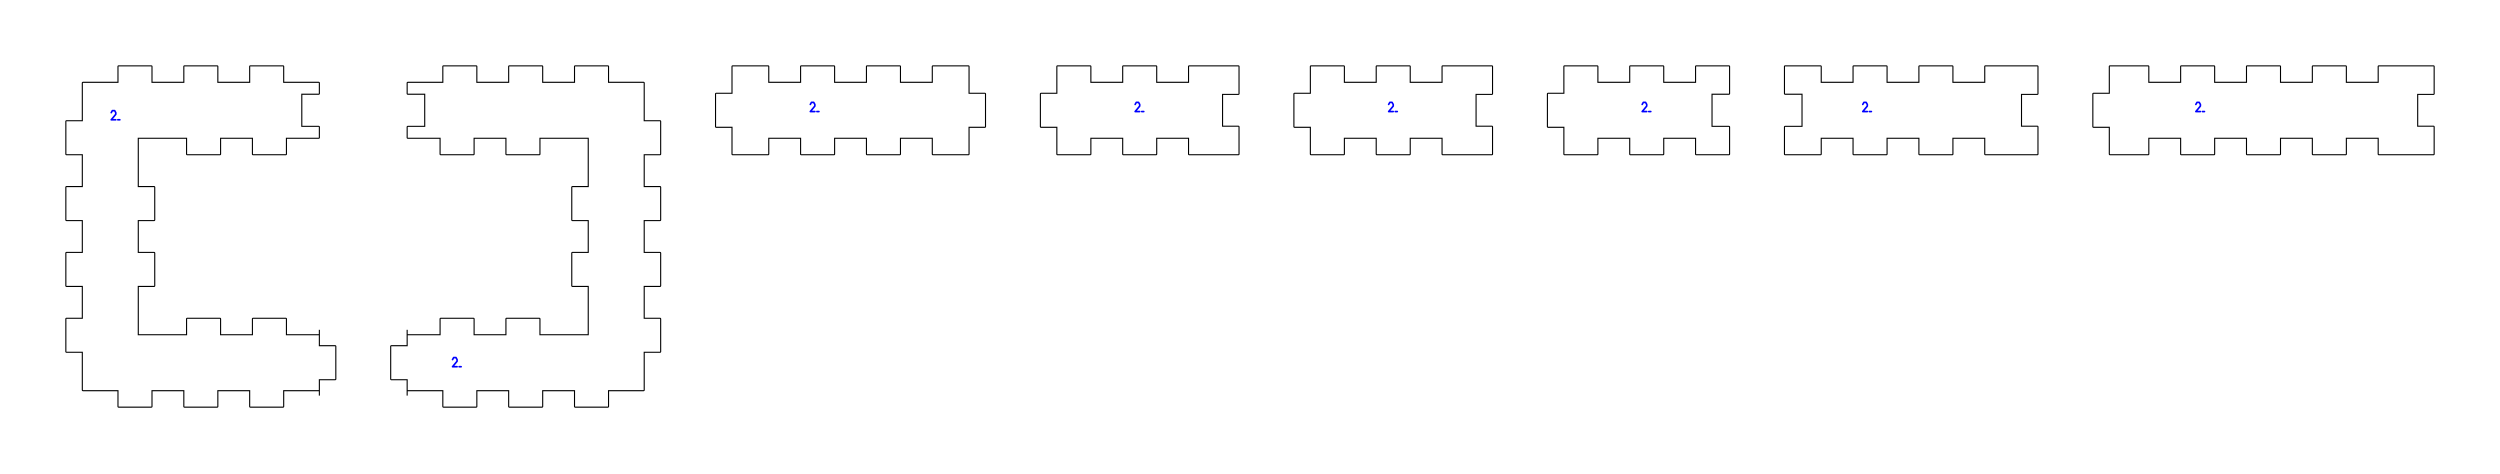
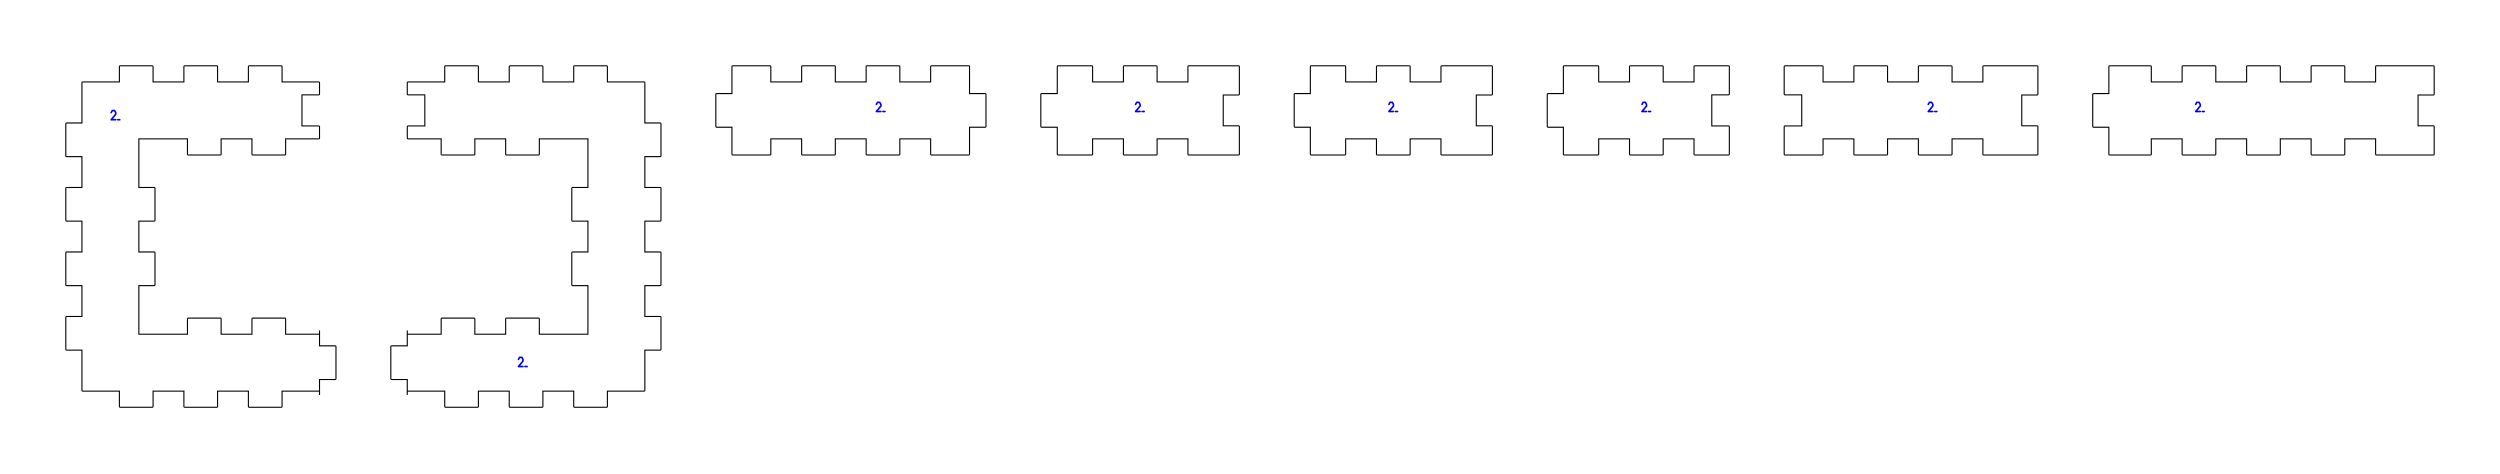
- <svg xmlns="http://www.w3.org/2000/svg" width="455.60mm" height="86.20mm" viewBox="0 0 455.60 86.20">
+ <svg xmlns="http://www.w3.org/2000/svg" width="455.84mm" height="86.26mm" viewBox="0 0 455.84 86.26">
  <g transform="translate(12.000,12.000)">
    <g transform="translate(-10.000,-10.000)">
-       <path d="M 13.100 69.200 H 19.500 V 72.100 C 19.500 72.155 19.545 72.200 19.600 72.200 H 25.600 C 25.655 72.200 25.700 72.155 25.700 72.100 V 69.200 H 31.500 V 72.100 C 31.500 72.155 31.545 72.200 31.600 72.200 H 37.600 C 37.655 72.200 37.700 72.155 37.700 72.100 V 69.200 H 43.500 V 72.100 C 43.500 72.155 43.545 72.200 43.600 72.200 H 49.600 C 49.655 72.200 49.700 72.155 49.700 72.100 V 69.200 H 56.100 C 56.155 69.200 56.200 69.155 56.200 69.100 V 70.100 V 67.200 H 59.100 C 59.155 67.200 59.200 67.155 59.200 67.100 V 61.100 C 59.200 61.045 59.155 61.000 59.100 61.000 H 56.200 V 58.100 V 59.100 C 56.200 59.045 56.155 59.000 56.100 59.000 H 50.200 V 56.100 C 50.200 56.045 50.155 56.000 50.100 56.000 H 44.100 C 44.045 56.000 44.000 56.045 44.000 56.100 V 59.000 H 38.200 V 56.100 C 38.200 56.045 38.155 56.000 38.100 56.000 H 32.100 C 32.045 56.000 32.000 56.045 32.000 56.100 V 59.000 H 26.100 H 23.200 V 56.100 V 50.200 H 26.100 C 26.155 50.200 26.200 50.155 26.200 50.100 V 44.100 C 26.200 44.045 26.155 44.000 26.100 44.000 H 23.200 V 38.200 H 26.100 C 26.155 38.200 26.200 38.155 26.200 38.100 V 32.100 C 26.200 32.045 26.155 32.000 26.100 32.000 H 23.200 V 26.100 V 23.200 H 26.100 H 32.000 V 26.100 C 32.000 26.155 32.045 26.200 32.100 26.200 H 38.100 C 38.155 26.200 38.200 26.155 38.200 26.100 V 23.200 H 44.000 V 26.100 C 44.000 26.155 44.045 26.200 44.100 26.200 H 50.100 C 50.155 26.200 50.200 26.155 50.200 26.100 V 23.200 H 56.100 C 56.155 23.200 56.200 23.155 56.200 23.100 V 21.125 C 56.200 21.070 56.155 21.025 56.100 21.025 H 55.900 H 53.000 V 18.125 V 18.075 V 15.175 H 55.900 H 56.100 C 56.155 15.175 56.200 15.130 56.200 15.075 V 13.100 C 56.200 13.045 56.155 13.000 56.100 13.000 H 49.700 V 10.100 C 49.700 10.045 49.655 10.000 49.600 10.000 H 43.600 C 43.545 10.000 43.500 10.045 43.500 10.100 V 13.000 H 37.700 V 10.100 C 37.700 10.045 37.655 10.000 37.600 10.000 H 31.600 C 31.545 10.000 31.500 10.045 31.500 10.100 V 13.000 H 25.700 V 10.100 C 25.700 10.045 25.655 10.000 25.600 10.000 H 19.600 C 19.545 10.000 19.500 10.045 19.500 10.100 V 13.000 H 13.100 C 13.045 13.000 13.000 13.045 13.000 13.100 V 20.000 H 10.100 C 10.045 20.000 10.000 20.045 10.000 20.100 V 26.100 C 10.000 26.155 10.045 26.200 10.100 26.200 H 13.000 V 32.000 H 10.100 C 10.045 32.000 10.000 32.045 10.000 32.100 V 38.100 C 10.000 38.155 10.045 38.200 10.100 38.200 H 13.000 V 44.000 H 10.100 C 10.045 44.000 10.000 44.045 10.000 44.100 V 50.100 C 10.000 50.155 10.045 50.200 10.100 50.200 H 13.000 V 56.000 H 10.100 C 10.045 56.000 10.000 56.045 10.000 56.100 V 62.100 C 10.000 62.155 10.045 62.200 10.100 62.200 H 13.000 V 69.100 C 13.000 69.155 13.045 69.200 13.100 69.200 Z" fill="none" stroke="#000000" stroke-width="0.2" />
+       <path d="M 13.070 69.320 H 19.770 V 72.130 C 19.770 72.202 19.828 72.260 19.900 72.260 H 25.780 C 25.852 72.260 25.910 72.202 25.910 72.130 V 69.320 H 31.530 V 72.130 C 31.530 72.202 31.588 72.260 31.660 72.260 H 37.540 C 37.612 72.260 37.670 72.202 37.670 72.130 V 69.320 H 43.290 V 72.130 C 43.290 72.202 43.348 72.260 43.420 72.260 H 49.300 C 49.372 72.260 49.430 72.202 49.430 72.130 V 69.320 H 56.130 C 56.202 69.320 56.260 69.262 56.260 69.190 V 70.010 V 67.200 H 59.070 H 59.130 C 59.202 67.200 59.260 67.142 59.260 67.070 V 61.190 C 59.260 61.118 59.202 61.060 59.130 61.060 H 59.070 H 56.260 V 58.250 V 59.070 C 56.260 58.998 56.202 58.940 56.130 58.940 H 50.080 V 56.130 C 50.080 56.058 50.022 56.000 49.950 56.000 H 44.070 C 43.998 56.000 43.940 56.058 43.940 56.130 V 58.940 H 38.320 V 56.130 C 38.320 56.058 38.262 56.000 38.190 56.000 H 32.310 C 32.238 56.000 32.180 56.058 32.180 56.130 V 58.940 H 26.130 H 23.320 V 56.130 V 50.080 H 26.130 C 26.202 50.080 26.260 50.022 26.260 49.950 V 44.070 C 26.260 43.998 26.202 43.940 26.130 43.940 H 23.320 V 38.320 H 26.130 C 26.202 38.320 26.260 38.262 26.260 38.190 V 32.310 C 26.260 32.238 26.202 32.180 26.130 32.180 H 23.320 V 26.130 V 23.320 H 26.130 H 32.180 V 26.130 C 32.180 26.202 32.238 26.260 32.310 26.260 H 38.190 C 38.262 26.260 38.320 26.202 38.320 26.130 V 23.320 H 43.940 V 26.130 C 43.940 26.202 43.998 26.260 44.070 26.260 H 49.950 C 50.022 26.260 50.080 26.202 50.080 26.130 V 23.320 H 56.130 C 56.202 23.320 56.260 23.262 56.260 23.190 V 21.095 C 56.260 21.023 56.202 20.965 56.130 20.965 H 55.870 H 53.060 V 18.155 V 18.105 V 15.295 H 55.870 H 56.130 C 56.202 15.295 56.260 15.237 56.260 15.165 V 13.070 C 56.260 12.998 56.202 12.940 56.130 12.940 H 49.430 V 10.130 C 49.430 10.058 49.372 10.000 49.300 10.000 H 43.420 C 43.348 10.000 43.290 10.058 43.290 10.130 V 12.940 H 37.670 V 10.130 C 37.670 10.058 37.612 10.000 37.540 10.000 H 31.660 C 31.588 10.000 31.530 10.058 31.530 10.130 V 12.940 H 25.910 V 10.130 C 25.910 10.058 25.852 10.000 25.780 10.000 H 19.900 C 19.828 10.000 19.770 10.058 19.770 10.130 V 12.940 H 13.070 C 12.998 12.940 12.940 12.998 12.940 13.070 V 20.420 H 10.130 C 10.058 20.420 10.000 20.478 10.000 20.550 V 26.430 C 10.000 26.502 10.058 26.560 10.130 26.560 H 12.940 V 32.180 H 10.130 C 10.058 32.180 10.000 32.238 10.000 32.310 V 38.190 C 10.000 38.262 10.058 38.320 10.130 38.320 H 12.940 V 43.940 H 10.130 C 10.058 43.940 10.000 43.998 10.000 44.070 V 49.950 C 10.000 50.022 10.058 50.080 10.130 50.080 H 12.940 V 55.700 H 10.130 C 10.058 55.700 10.000 55.758 10.000 55.830 V 61.710 C 10.000 61.782 10.058 61.840 10.130 61.840 H 12.940 V 69.190 C 12.940 69.262 12.998 69.320 13.070 69.320 Z" fill="none" stroke="#000000" stroke-width="0.2" />
    </g>
    <g transform="translate(8.17,9.83)">
      <polyline points="0.10,-1.30 0.31,-1.67 0.72,-1.67 0.93,-1.30 0.93,-1.00 0.10,0.00 0.93,0.00" fill="none" stroke="#0000ff" stroke-width="0.3" stroke-linecap="round" stroke-linejoin="round" />
      <polyline points="1.30,0.00 1.67,0.00" fill="none" stroke="#0000ff" stroke-width="0.3" stroke-linecap="round" stroke-linejoin="round" />
    </g>
  </g>
-   <g transform="translate(71.200,12.000)">
-     <g transform="translate(-60.700,-10.000)">
-       <path d="M 106.800 69.200 H 100.400 V 72.100 C 100.400 72.155 100.355 72.200 100.300 72.200 H 94.300 C 94.245 72.200 94.200 72.155 94.200 72.100 V 69.200 H 88.400 V 72.100 C 88.400 72.155 88.355 72.200 88.300 72.200 H 82.300 C 82.245 72.200 82.200 72.155 82.200 72.100 V 69.200 H 76.400 V 72.100 C 76.400 72.155 76.355 72.200 76.300 72.200 H 70.300 C 70.245 72.200 70.200 72.155 70.200 72.100 V 69.200 H 63.800 C 63.745 69.200 63.700 69.155 63.700 69.100 V 70.100 V 67.200 H 60.800 C 60.745 67.200 60.700 67.155 60.700 67.100 V 61.100 C 60.700 61.045 60.745 61.000 60.800 61.000 H 63.700 V 58.100 V 59.100 C 63.700 59.045 63.745 59.000 63.800 59.000 H 69.700 V 56.100 C 69.700 56.045 69.745 56.000 69.800 56.000 H 75.800 C 75.855 56.000 75.900 56.045 75.900 56.100 V 59.000 H 81.700 V 56.100 C 81.700 56.045 81.745 56.000 81.800 56.000 H 87.800 C 87.855 56.000 87.900 56.045 87.900 56.100 V 59.000 H 93.800 H 96.700 V 56.100 V 50.200 H 93.800 C 93.745 50.200 93.700 50.155 93.700 50.100 V 44.100 C 93.700 44.045 93.745 44.000 93.800 44.000 H 96.700 V 38.200 H 93.800 C 93.745 38.200 93.700 38.155 93.700 38.100 V 32.100 C 93.700 32.045 93.745 32.000 93.800 32.000 H 96.700 V 26.100 V 23.200 H 93.800 H 87.900 V 26.100 C 87.900 26.155 87.855 26.200 87.800 26.200 H 81.800 C 81.745 26.200 81.700 26.155 81.700 26.100 V 23.200 H 75.900 V 26.100 C 75.900 26.155 75.855 26.200 75.800 26.200 H 69.800 C 69.745 26.200 69.700 26.155 69.700 26.100 V 23.200 H 63.800 C 63.745 23.200 63.700 23.155 63.700 23.100 V 21.125 C 63.700 21.070 63.745 21.025 63.800 21.025 H 64.000 H 66.900 V 18.125 V 18.075 V 15.175 H 64.000 H 63.800 C 63.745 15.175 63.700 15.130 63.700 15.075 V 13.100 C 63.700 13.045 63.745 13.000 63.800 13.000 H 70.200 V 10.100 C 70.200 10.045 70.245 10.000 70.300 10.000 H 76.300 C 76.355 10.000 76.400 10.045 76.400 10.100 V 13.000 H 82.200 V 10.100 C 82.200 10.045 82.245 10.000 82.300 10.000 H 88.300 C 88.355 10.000 88.400 10.045 88.400 10.100 V 13.000 H 94.200 V 10.100 C 94.200 10.045 94.245 10.000 94.300 10.000 H 100.300 C 100.355 10.000 100.400 10.045 100.400 10.100 V 13.000 H 106.800 C 106.855 13.000 106.900 13.045 106.900 13.100 V 20.000 H 109.800 C 109.855 20.000 109.900 20.045 109.900 20.100 V 26.100 C 109.900 26.155 109.855 26.200 109.800 26.200 H 106.900 V 32.000 H 109.800 C 109.855 32.000 109.900 32.045 109.900 32.100 V 38.100 C 109.900 38.155 109.855 38.200 109.800 38.200 H 106.900 V 44.000 H 109.800 C 109.855 44.000 109.900 44.045 109.900 44.100 V 50.100 C 109.900 50.155 109.855 50.200 109.800 50.200 H 106.900 V 56.000 H 109.800 C 109.855 56.000 109.900 56.045 109.900 56.100 V 62.100 C 109.900 62.155 109.855 62.200 109.800 62.200 H 106.900 V 69.100 C 106.900 69.155 106.855 69.200 106.800 69.200 Z" fill="none" stroke="#000000" stroke-width="0.2" />
+   <g transform="translate(71.260,12.000)">
+     <g transform="translate(-60.730,-10.000)">
+       <path d="M 106.920 69.320 H 100.220 V 72.130 C 100.220 72.202 100.162 72.260 100.090 72.260 H 94.210 C 94.138 72.260 94.080 72.202 94.080 72.130 V 69.320 H 88.460 V 72.130 C 88.460 72.202 88.402 72.260 88.330 72.260 H 82.450 C 82.378 72.260 82.320 72.202 82.320 72.130 V 69.320 H 76.700 V 72.130 C 76.700 72.202 76.642 72.260 76.570 72.260 H 70.690 C 70.618 72.260 70.560 72.202 70.560 72.130 V 69.320 H 63.860 C 63.788 69.320 63.730 69.262 63.730 69.190 V 70.010 V 67.200 H 60.920 H 60.860 C 60.788 67.200 60.730 67.142 60.730 67.070 V 61.190 C 60.730 61.118 60.788 61.060 60.860 61.060 H 60.920 H 63.730 V 58.250 V 59.070 C 63.730 58.998 63.788 58.940 63.860 58.940 H 69.910 V 56.130 C 69.910 56.058 69.968 56.000 70.040 56.000 H 75.920 C 75.992 56.000 76.050 56.058 76.050 56.130 V 58.940 H 81.670 V 56.130 C 81.670 56.058 81.728 56.000 81.800 56.000 H 87.680 C 87.752 56.000 87.810 56.058 87.810 56.130 V 58.940 H 93.860 H 96.670 V 56.130 V 50.080 H 93.860 C 93.788 50.080 93.730 50.022 93.730 49.950 V 44.070 C 93.730 43.998 93.788 43.940 93.860 43.940 H 96.670 V 38.320 H 93.860 C 93.788 38.320 93.730 38.262 93.730 38.190 V 32.310 C 93.730 32.238 93.788 32.180 93.860 32.180 H 96.670 V 26.130 V 23.320 H 93.860 H 87.810 V 26.130 C 87.810 26.202 87.752 26.260 87.680 26.260 H 81.800 C 81.728 26.260 81.670 26.202 81.670 26.130 V 23.320 H 76.050 V 26.130 C 76.050 26.202 75.992 26.260 75.920 26.260 H 70.040 C 69.968 26.260 69.910 26.202 69.910 26.130 V 23.320 H 63.860 C 63.788 23.320 63.730 23.262 63.730 23.190 V 21.095 C 63.730 21.023 63.788 20.965 63.860 20.965 H 64.120 H 66.930 V 18.155 V 18.105 V 15.295 H 64.120 H 63.860 C 63.788 15.295 63.730 15.237 63.730 15.165 V 13.070 C 63.730 12.998 63.788 12.940 63.860 12.940 H 70.560 V 10.130 C 70.560 10.058 70.618 10.000 70.690 10.000 H 76.570 C 76.642 10.000 76.700 10.058 76.700 10.130 V 12.940 H 82.320 V 10.130 C 82.320 10.058 82.378 10.000 82.450 10.000 H 88.330 C 88.402 10.000 88.460 10.058 88.460 10.130 V 12.940 H 94.080 V 10.130 C 94.080 10.058 94.138 10.000 94.210 10.000 H 100.090 C 100.162 10.000 100.220 10.058 100.220 10.130 V 12.940 H 106.920 C 106.992 12.940 107.050 12.998 107.050 13.070 V 20.420 H 109.860 C 109.932 20.420 109.990 20.478 109.990 20.550 V 26.430 C 109.990 26.502 109.932 26.560 109.860 26.560 H 107.050 V 32.180 H 109.860 C 109.932 32.180 109.990 32.238 109.990 32.310 V 38.190 C 109.990 38.262 109.932 38.320 109.860 38.320 H 107.050 V 43.940 H 109.860 C 109.932 43.940 109.990 43.998 109.990 44.070 V 49.950 C 109.990 50.022 109.932 50.080 109.860 50.080 H 107.050 V 55.700 H 109.860 C 109.932 55.700 109.990 55.758 109.990 55.830 V 61.710 C 109.990 61.782 109.932 61.840 109.860 61.840 H 107.050 V 69.190 C 107.050 69.262 106.992 69.320 106.920 69.320 Z" fill="none" stroke="#000000" stroke-width="0.2" />
    </g>
-     <g transform="translate(11.17,54.83)">
+     <g transform="translate(23.17,54.83)">
      <polyline points="0.10,-1.30 0.31,-1.67 0.72,-1.67 0.93,-1.30 0.93,-1.00 0.10,0.00 0.93,0.00" fill="none" stroke="#0000ff" stroke-width="0.3" stroke-linecap="round" stroke-linejoin="round" />
      <polyline points="1.30,0.00 1.67,0.00" fill="none" stroke="#0000ff" stroke-width="0.3" stroke-linecap="round" stroke-linejoin="round" />
    </g>
  </g>
-   <g transform="translate(130.400,12.000)">
-     <g transform="translate(-112.250,-56.850)">
-       <path d="M 115.350 73.050 H 121.850 C 121.905 73.050 121.950 73.005 121.950 72.950 V 70.050 H 127.750 V 72.950 C 127.750 73.005 127.795 73.050 127.850 73.050 H 133.850 C 133.905 73.050 133.950 73.005 133.950 72.950 V 70.050 H 139.750 V 72.950 C 139.750 73.005 139.795 73.050 139.850 73.050 H 145.850 C 145.905 73.050 145.950 73.005 145.950 72.950 V 70.050 H 151.750 V 72.950 C 151.750 73.005 151.795 73.050 151.850 73.050 H 158.350 C 158.405 73.050 158.450 73.005 158.450 72.950 V 69.950 V 68.050 H 161.350 C 161.405 68.050 161.450 68.005 161.450 67.950 V 61.950 C 161.450 61.895 161.405 61.850 161.350 61.850 H 158.450 V 59.950 V 56.950 C 158.450 56.895 158.405 56.850 158.350 56.850 H 151.850 C 151.795 56.850 151.750 56.895 151.750 56.950 V 59.850 H 145.950 V 56.950 C 145.950 56.895 145.905 56.850 145.850 56.850 H 139.850 C 139.795 56.850 139.750 56.895 139.750 56.950 V 59.850 H 133.950 V 56.950 C 133.950 56.895 133.905 56.850 133.850 56.850 H 127.850 C 127.795 56.850 127.750 56.895 127.750 56.950 V 59.850 H 121.950 V 56.950 C 121.950 56.895 121.905 56.850 121.850 56.850 H 115.350 C 115.295 56.850 115.250 56.895 115.250 56.950 V 59.950 V 61.850 H 112.350 C 112.295 61.850 112.250 61.895 112.250 61.950 V 67.950 C 112.250 68.005 112.295 68.050 112.350 68.050 H 115.250 V 69.950 V 72.950 C 115.250 73.005 115.295 73.050 115.350 73.050 Z" fill="none" stroke="#000000" stroke-width="0.2" />
+   <g transform="translate(130.520,12.000)">
+     <g transform="translate(-112.325,-56.865)">
+       <path d="M 115.395 73.125 H 122.225 C 122.297 73.125 122.355 73.067 122.355 72.995 V 70.185 H 127.975 V 72.995 C 127.975 73.067 128.033 73.125 128.105 73.125 H 133.985 C 134.057 73.125 134.115 73.067 134.115 72.995 V 70.185 H 139.735 V 72.995 C 139.735 73.067 139.793 73.125 139.865 73.125 H 145.745 C 145.817 73.125 145.875 73.067 145.875 72.995 V 70.185 H 151.495 V 72.995 C 151.495 73.067 151.553 73.125 151.625 73.125 H 158.455 C 158.527 73.125 158.585 73.067 158.585 72.995 V 70.055 V 68.065 H 161.455 C 161.527 68.065 161.585 68.007 161.585 67.935 V 62.055 C 161.585 61.983 161.527 61.925 161.455 61.925 H 158.585 V 59.935 V 56.995 C 158.585 56.923 158.527 56.865 158.455 56.865 H 151.625 C 151.553 56.865 151.495 56.923 151.495 56.995 V 59.805 H 145.875 V 56.995 C 145.875 56.923 145.817 56.865 145.745 56.865 H 139.865 C 139.793 56.865 139.735 56.923 139.735 56.995 V 59.805 H 134.115 V 56.995 C 134.115 56.923 134.057 56.865 133.985 56.865 H 128.105 C 128.033 56.865 127.975 56.923 127.975 56.995 V 59.805 H 122.355 V 56.995 C 122.355 56.923 122.297 56.865 122.225 56.865 H 115.395 C 115.323 56.865 115.265 56.923 115.265 56.995 V 59.935 V 61.925 H 112.455 C 112.383 61.925 112.325 61.983 112.325 62.055 V 67.935 C 112.325 68.007 112.383 68.065 112.455 68.065 H 115.265 V 70.055 V 72.995 C 115.265 73.067 115.323 73.125 115.395 73.125 Z" fill="none" stroke="#000000" stroke-width="0.2" />
+     </g>
+     <g transform="translate(29.17,8.33)">
+       <polyline points="0.10,-1.30 0.31,-1.67 0.72,-1.67 0.93,-1.30 0.93,-1.00 0.10,0.00 0.93,0.00" fill="none" stroke="#0000ff" stroke-width="0.3" stroke-linecap="round" stroke-linejoin="round" />
+       <polyline points="1.30,0.00 1.67,0.00" fill="none" stroke="#0000ff" stroke-width="0.3" stroke-linecap="round" stroke-linejoin="round" />
+     </g>
+   </g>
+   <g transform="translate(189.780,12.000)">
+     <g transform="translate(-164.785,-56.865)">
+       <path d="M 167.915 73.125 H 174.095 C 174.167 73.125 174.225 73.067 174.225 72.995 V 70.185 H 179.845 V 72.995 C 179.845 73.067 179.903 73.125 179.975 73.125 H 185.855 C 185.927 73.125 185.985 73.067 185.985 72.995 V 70.185 H 191.605 V 72.995 C 191.605 73.067 191.663 73.125 191.735 73.125 H 197.915 H 200.855 C 200.927 73.125 200.985 73.067 200.985 72.995 V 70.055 V 67.935 C 200.985 67.863 200.927 67.805 200.855 67.805 H 198.045 V 62.185 H 200.855 C 200.927 62.185 200.985 62.127 200.985 62.055 V 59.935 V 56.995 C 200.985 56.923 200.927 56.865 200.855 56.865 H 197.915 H 191.735 C 191.663 56.865 191.605 56.923 191.605 56.995 V 59.805 H 185.985 V 56.995 C 185.985 56.923 185.927 56.865 185.855 56.865 H 179.975 C 179.903 56.865 179.845 56.923 179.845 56.995 V 59.805 H 174.225 V 56.995 C 174.225 56.923 174.167 56.865 174.095 56.865 H 167.915 C 167.843 56.865 167.785 56.923 167.785 56.995 V 59.935 V 61.925 H 164.915 C 164.843 61.925 164.785 61.983 164.785 62.055 V 67.935 C 164.785 68.007 164.843 68.065 164.915 68.065 H 167.785 V 70.055 V 72.995 C 167.785 73.067 167.843 73.125 167.915 73.125 Z" fill="none" stroke="#000000" stroke-width="0.2" />
    </g>
    <g transform="translate(17.17,8.33)">
      <polyline points="0.10,-1.30 0.31,-1.67 0.72,-1.67 0.93,-1.30 0.93,-1.00 0.10,0.00 0.93,0.00" fill="none" stroke="#0000ff" stroke-width="0.3" stroke-linecap="round" stroke-linejoin="round" />
      <polyline points="1.30,0.00 1.67,0.00" fill="none" stroke="#0000ff" stroke-width="0.3" stroke-linecap="round" stroke-linejoin="round" />
    </g>
  </g>
-   <g transform="translate(189.600,12.000)">
-     <g transform="translate(-164.650,-56.850)">
-       <path d="M 167.750 73.050 H 173.750 C 173.805 73.050 173.850 73.005 173.850 72.950 V 70.050 H 179.650 V 72.950 C 179.650 73.005 179.695 73.050 179.750 73.050 H 185.750 C 185.805 73.050 185.850 73.005 185.850 72.950 V 70.050 H 191.650 V 72.950 C 191.650 73.005 191.695 73.050 191.750 73.050 H 197.750 H 200.750 C 200.805 73.050 200.850 73.005 200.850 72.950 V 69.950 V 67.950 C 200.850 67.895 200.805 67.850 200.750 67.850 H 197.850 V 62.050 H 200.750 C 200.805 62.050 200.850 62.005 200.850 61.950 V 59.950 V 56.950 C 200.850 56.895 200.805 56.850 200.750 56.850 H 197.750 H 191.750 C 191.695 56.850 191.650 56.895 191.650 56.950 V 59.850 H 185.850 V 56.950 C 185.850 56.895 185.805 56.850 185.750 56.850 H 179.750 C 179.695 56.850 179.650 56.895 179.650 56.950 V 59.850 H 173.850 V 56.950 C 173.850 56.895 173.805 56.850 173.750 56.850 H 167.750 C 167.695 56.850 167.650 56.895 167.650 56.950 V 59.950 V 61.850 H 164.750 C 164.695 61.850 164.650 61.895 164.650 61.950 V 67.950 C 164.650 68.005 164.695 68.050 164.750 68.050 H 167.650 V 69.950 V 72.950 C 167.650 73.005 167.695 73.050 167.750 73.050 Z" fill="none" stroke="#000000" stroke-width="0.2" />
+   <g transform="translate(235.980,12.000)">
+     <g transform="translate(-204.185,-56.865)">
+       <path d="M 207.255 73.125 H 213.435 C 213.507 73.125 213.565 73.067 213.565 72.995 V 70.185 H 219.185 V 72.995 C 219.185 73.067 219.243 73.125 219.315 73.125 H 225.195 C 225.267 73.125 225.325 73.067 225.325 72.995 V 70.185 H 230.945 V 72.995 C 230.945 73.067 231.003 73.125 231.075 73.125 H 237.255 H 240.195 C 240.267 73.125 240.325 73.067 240.325 72.995 V 70.055 V 67.935 C 240.325 67.863 240.267 67.805 240.195 67.805 H 237.385 V 62.185 H 240.195 C 240.267 62.185 240.325 62.127 240.325 62.055 V 59.935 V 56.995 C 240.325 56.923 240.267 56.865 240.195 56.865 H 237.255 H 231.075 C 231.003 56.865 230.945 56.923 230.945 56.995 V 59.805 H 225.325 V 56.995 C 225.325 56.923 225.267 56.865 225.195 56.865 H 219.315 C 219.243 56.865 219.185 56.923 219.185 56.995 V 59.805 H 213.565 V 56.995 C 213.565 56.923 213.507 56.865 213.435 56.865 H 207.255 C 207.183 56.865 207.125 56.923 207.125 56.995 V 59.935 V 61.925 H 204.315 C 204.243 61.925 204.185 61.983 204.185 62.055 V 67.935 C 204.185 68.007 204.243 68.065 204.315 68.065 H 207.125 V 70.055 V 72.995 C 207.125 73.067 207.183 73.125 207.255 73.125 Z" fill="none" stroke="#000000" stroke-width="0.2" />
    </g>
    <g transform="translate(17.17,8.33)">
      <polyline points="0.10,-1.30 0.31,-1.67 0.72,-1.67 0.93,-1.30 0.93,-1.00 0.10,0.00 0.93,0.00" fill="none" stroke="#0000ff" stroke-width="0.3" stroke-linecap="round" stroke-linejoin="round" />
      <polyline points="1.30,0.00 1.67,0.00" fill="none" stroke="#0000ff" stroke-width="0.3" stroke-linecap="round" stroke-linejoin="round" />
    </g>
  </g>
-   <g transform="translate(235.800,12.000)">
-     <g transform="translate(-204.050,-56.850)">
-       <path d="M 207.150 73.050 H 213.150 C 213.205 73.050 213.250 73.005 213.250 72.950 V 70.050 H 219.050 V 72.950 C 219.050 73.005 219.095 73.050 219.150 73.050 H 225.150 C 225.205 73.050 225.250 73.005 225.250 72.950 V 70.050 H 231.050 V 72.950 C 231.050 73.005 231.095 73.050 231.150 73.050 H 237.150 H 240.150 C 240.205 73.050 240.250 73.005 240.250 72.950 V 69.950 V 67.950 C 240.250 67.895 240.205 67.850 240.150 67.850 H 237.250 V 62.050 H 240.150 C 240.205 62.050 240.250 62.005 240.250 61.950 V 59.950 V 56.950 C 240.250 56.895 240.205 56.850 240.150 56.850 H 237.150 H 231.150 C 231.095 56.850 231.050 56.895 231.050 56.950 V 59.850 H 225.250 V 56.950 C 225.250 56.895 225.205 56.850 225.150 56.850 H 219.150 C 219.095 56.850 219.050 56.895 219.050 56.950 V 59.850 H 213.250 V 56.950 C 213.250 56.895 213.205 56.850 213.150 56.850 H 207.150 C 207.095 56.850 207.050 56.895 207.050 56.950 V 59.950 V 61.850 H 204.150 C 204.095 61.850 204.050 61.895 204.050 61.950 V 67.950 C 204.050 68.005 204.095 68.050 204.150 68.050 H 207.050 V 69.950 V 72.950 C 207.050 73.005 207.095 73.050 207.150 73.050 Z" fill="none" stroke="#000000" stroke-width="0.2" />
+   <g transform="translate(282.120,12.000)">
+     <g transform="translate(-243.525,-56.865)">
+       <path d="M 246.595 73.125 H 252.775 C 252.847 73.125 252.905 73.067 252.905 72.995 V 70.185 H 258.525 V 72.995 C 258.525 73.067 258.583 73.125 258.655 73.125 H 264.535 C 264.607 73.125 264.665 73.067 264.665 72.995 V 70.185 H 270.285 V 72.995 C 270.285 73.067 270.343 73.125 270.415 73.125 H 276.595 C 276.667 73.125 276.725 73.067 276.725 72.995 V 70.055 V 67.960 C 276.725 67.888 276.667 67.830 276.595 67.830 H 273.525 V 62.160 H 276.595 C 276.667 62.160 276.725 62.102 276.725 62.030 V 59.935 V 56.995 C 276.725 56.923 276.667 56.865 276.595 56.865 H 270.415 C 270.343 56.865 270.285 56.923 270.285 56.995 V 59.805 H 264.665 V 56.995 C 264.665 56.923 264.607 56.865 264.535 56.865 H 258.655 C 258.583 56.865 258.525 56.923 258.525 56.995 V 59.805 H 252.905 V 56.995 C 252.905 56.923 252.847 56.865 252.775 56.865 H 246.595 C 246.523 56.865 246.465 56.923 246.465 56.995 V 59.935 V 61.925 H 243.655 C 243.583 61.925 243.525 61.983 243.525 62.055 V 67.935 C 243.525 68.007 243.583 68.065 243.655 68.065 H 246.465 V 70.055 V 72.995 C 246.465 73.067 246.523 73.125 246.595 73.125 Z" fill="none" stroke="#000000" stroke-width="0.2" />
    </g>
    <g transform="translate(17.17,8.33)">
      <polyline points="0.10,-1.30 0.31,-1.67 0.72,-1.67 0.93,-1.30 0.93,-1.00 0.10,0.00 0.93,0.00" fill="none" stroke="#0000ff" stroke-width="0.3" stroke-linecap="round" stroke-linejoin="round" />
      <polyline points="1.30,0.00 1.67,0.00" fill="none" stroke="#0000ff" stroke-width="0.3" stroke-linecap="round" stroke-linejoin="round" />
    </g>
  </g>
-   <g transform="translate(282.000,12.000)">
-     <g transform="translate(-243.450,-56.850)">
-       <path d="M 246.550 73.050 H 252.550 C 252.605 73.050 252.650 73.005 252.650 72.950 V 70.050 H 258.450 V 72.950 C 258.450 73.005 258.495 73.050 258.550 73.050 H 264.550 C 264.605 73.050 264.650 73.005 264.650 72.950 V 70.050 H 270.450 V 72.950 C 270.450 73.005 270.495 73.050 270.550 73.050 H 276.550 C 276.605 73.050 276.650 73.005 276.650 72.950 V 69.950 V 67.975 C 276.650 67.920 276.605 67.875 276.550 67.875 H 273.450 V 62.025 H 276.550 C 276.605 62.025 276.650 61.980 276.650 61.925 V 59.950 V 56.950 C 276.650 56.895 276.605 56.850 276.550 56.850 H 270.550 C 270.495 56.850 270.450 56.895 270.450 56.950 V 59.850 H 264.650 V 56.950 C 264.650 56.895 264.605 56.850 264.550 56.850 H 258.550 C 258.495 56.850 258.450 56.895 258.450 56.950 V 59.850 H 252.650 V 56.950 C 252.650 56.895 252.605 56.850 252.550 56.850 H 246.550 C 246.495 56.850 246.450 56.895 246.450 56.950 V 59.950 V 61.850 H 243.550 C 243.495 61.850 243.450 61.895 243.450 61.950 V 67.950 C 243.450 68.005 243.495 68.050 243.550 68.050 H 246.450 V 69.950 V 72.950 C 246.450 73.005 246.495 73.050 246.550 73.050 Z" fill="none" stroke="#000000" stroke-width="0.2" />
+   <g transform="translate(325.320,12.000)">
+     <g transform="translate(-279.925,-56.865)">
+       <path d="M 280.055 73.125 H 286.885 C 286.957 73.125 287.015 73.067 287.015 72.995 V 70.185 H 292.635 V 72.995 C 292.635 73.067 292.693 73.125 292.765 73.125 H 298.645 C 298.717 73.125 298.775 73.067 298.775 72.995 V 70.185 H 304.395 V 72.995 C 304.395 73.067 304.453 73.125 304.525 73.125 H 310.405 C 310.477 73.125 310.535 73.067 310.535 72.995 V 70.185 H 316.155 V 72.995 C 316.155 73.067 316.213 73.125 316.285 73.125 H 323.115 H 326.055 C 326.127 73.125 326.185 73.067 326.185 72.995 V 70.055 V 67.935 C 326.185 67.863 326.127 67.805 326.055 67.805 H 323.245 V 62.185 H 326.055 C 326.127 62.185 326.185 62.127 326.185 62.055 V 59.935 V 56.995 C 326.185 56.923 326.127 56.865 326.055 56.865 H 323.115 H 316.285 C 316.213 56.865 316.155 56.923 316.155 56.995 V 59.805 H 310.535 V 56.995 C 310.535 56.923 310.477 56.865 310.405 56.865 H 304.525 C 304.453 56.865 304.395 56.923 304.395 56.995 V 59.805 H 298.775 V 56.995 C 298.775 56.923 298.717 56.865 298.645 56.865 H 292.765 C 292.693 56.865 292.635 56.923 292.635 56.995 V 59.805 H 287.015 V 56.995 C 287.015 56.923 286.957 56.865 286.885 56.865 H 280.055 C 279.983 56.865 279.925 56.923 279.925 56.995 V 59.935 V 62.030 C 279.925 62.102 279.983 62.160 280.055 62.160 H 283.125 V 67.830 H 280.055 C 279.983 67.830 279.925 67.888 279.925 67.960 V 70.055 V 72.995 C 279.925 73.067 279.983 73.125 280.055 73.125 Z" fill="none" stroke="#000000" stroke-width="0.2" />
    </g>
-     <g transform="translate(17.17,8.33)">
+     <g transform="translate(26.17,8.33)">
      <polyline points="0.10,-1.30 0.31,-1.67 0.72,-1.67 0.93,-1.30 0.93,-1.00 0.10,0.00 0.93,0.00" fill="none" stroke="#0000ff" stroke-width="0.3" stroke-linecap="round" stroke-linejoin="round" />
      <polyline points="1.30,0.00 1.67,0.00" fill="none" stroke="#0000ff" stroke-width="0.3" stroke-linecap="round" stroke-linejoin="round" />
    </g>
  </g>
-   <g transform="translate(325.200,12.000)">
-     <g transform="translate(-279.850,-56.850)">
-       <path d="M 279.950 73.050 H 286.450 C 286.505 73.050 286.550 73.005 286.550 72.950 V 70.050 H 292.350 V 72.950 C 292.350 73.005 292.395 73.050 292.450 73.050 H 298.450 C 298.505 73.050 298.550 73.005 298.550 72.950 V 70.050 H 304.350 V 72.950 C 304.350 73.005 304.395 73.050 304.450 73.050 H 310.450 C 310.505 73.050 310.550 73.005 310.550 72.950 V 70.050 H 316.350 V 72.950 C 316.350 73.005 316.395 73.050 316.450 73.050 H 322.950 H 325.950 C 326.005 73.050 326.050 73.005 326.050 72.950 V 69.950 V 67.950 C 326.050 67.895 326.005 67.850 325.950 67.850 H 323.050 V 62.050 H 325.950 C 326.005 62.050 326.050 62.005 326.050 61.950 V 59.950 V 56.950 C 326.050 56.895 326.005 56.850 325.950 56.850 H 322.950 H 316.450 C 316.395 56.850 316.350 56.895 316.350 56.950 V 59.850 H 310.550 V 56.950 C 310.550 56.895 310.505 56.850 310.450 56.850 H 304.450 C 304.395 56.850 304.350 56.895 304.350 56.950 V 59.850 H 298.550 V 56.950 C 298.550 56.895 298.505 56.850 298.450 56.850 H 292.450 C 292.395 56.850 292.350 56.895 292.350 56.950 V 59.850 H 286.550 V 56.950 C 286.550 56.895 286.505 56.850 286.450 56.850 H 279.950 C 279.895 56.850 279.850 56.895 279.850 56.950 V 59.950 V 61.925 C 279.850 61.980 279.895 62.025 279.950 62.025 H 283.050 V 67.875 H 279.950 C 279.895 67.875 279.850 67.920 279.850 67.975 V 69.950 V 72.950 C 279.850 73.005 279.895 73.050 279.950 73.050 Z" fill="none" stroke="#000000" stroke-width="0.2" />
-     </g>
-     <g transform="translate(14.17,8.33)">
-       <polyline points="0.10,-1.30 0.31,-1.67 0.72,-1.67 0.93,-1.30 0.93,-1.00 0.10,0.00 0.93,0.00" fill="none" stroke="#0000ff" stroke-width="0.3" stroke-linecap="round" stroke-linejoin="round" />
-       <polyline points="1.30,0.00 1.67,0.00" fill="none" stroke="#0000ff" stroke-width="0.3" stroke-linecap="round" stroke-linejoin="round" />
-     </g>
-   </g>
-   <g transform="translate(381.400,12.000)">
-     <g transform="translate(-329.250,-56.850)">
-       <path d="M 332.350 73.050 H 339.350 C 339.405 73.050 339.450 73.005 339.450 72.950 V 70.050 H 345.250 V 72.950 C 345.250 73.005 345.295 73.050 345.350 73.050 H 351.350 C 351.405 73.050 351.450 73.005 351.450 72.950 V 70.050 H 357.250 V 72.950 C 357.250 73.005 357.295 73.050 357.350 73.050 H 363.350 C 363.405 73.050 363.450 73.005 363.450 72.950 V 70.050 H 369.250 V 72.950 C 369.250 73.005 369.295 73.050 369.350 73.050 H 375.350 C 375.405 73.050 375.450 73.005 375.450 72.950 V 70.050 H 381.250 V 72.950 C 381.250 73.005 381.295 73.050 381.350 73.050 H 388.350 H 391.350 C 391.405 73.050 391.450 73.005 391.450 72.950 V 69.950 V 67.950 C 391.450 67.895 391.405 67.850 391.350 67.850 H 388.450 V 62.050 H 391.350 C 391.405 62.050 391.450 62.005 391.450 61.950 V 59.950 V 56.950 C 391.450 56.895 391.405 56.850 391.350 56.850 H 388.350 H 381.350 C 381.295 56.850 381.250 56.895 381.250 56.950 V 59.850 H 375.450 V 56.950 C 375.450 56.895 375.405 56.850 375.350 56.850 H 369.350 C 369.295 56.850 369.250 56.895 369.250 56.950 V 59.850 H 363.450 V 56.950 C 363.450 56.895 363.405 56.850 363.350 56.850 H 357.350 C 357.295 56.850 357.250 56.895 357.250 56.950 V 59.850 H 351.450 V 56.950 C 351.450 56.895 351.405 56.850 351.350 56.850 H 345.350 C 345.295 56.850 345.250 56.895 345.250 56.950 V 59.850 H 339.450 V 56.950 C 339.450 56.895 339.405 56.850 339.350 56.850 H 332.350 C 332.295 56.850 332.250 56.895 332.250 56.950 V 59.950 V 61.850 H 329.350 C 329.295 61.850 329.250 61.895 329.250 61.950 V 67.950 C 329.250 68.005 329.295 68.050 329.350 68.050 H 332.250 V 69.950 V 72.950 C 332.250 73.005 332.295 73.050 332.350 73.050 Z" fill="none" stroke="#000000" stroke-width="0.2" />
+   <g transform="translate(381.580,12.000)">
+     <g transform="translate(-329.385,-56.865)">
+       <path d="M 332.455 73.125 H 339.935 C 340.007 73.125 340.065 73.067 340.065 72.995 V 70.185 H 345.685 V 72.995 C 345.685 73.067 345.743 73.125 345.815 73.125 H 351.695 C 351.767 73.125 351.825 73.067 351.825 72.995 V 70.185 H 357.445 V 72.995 C 357.445 73.067 357.503 73.125 357.575 73.125 H 363.455 C 363.527 73.125 363.585 73.067 363.585 72.995 V 70.185 H 369.205 V 72.995 C 369.205 73.067 369.263 73.125 369.335 73.125 H 375.215 C 375.287 73.125 375.345 73.067 375.345 72.995 V 70.185 H 380.965 V 72.995 C 380.965 73.067 381.023 73.125 381.095 73.125 H 388.575 H 391.515 C 391.587 73.125 391.645 73.067 391.645 72.995 V 70.055 V 67.935 C 391.645 67.863 391.587 67.805 391.515 67.805 H 388.705 V 62.185 H 391.515 C 391.587 62.185 391.645 62.127 391.645 62.055 V 59.935 V 56.995 C 391.645 56.923 391.587 56.865 391.515 56.865 H 388.575 H 381.095 C 381.023 56.865 380.965 56.923 380.965 56.995 V 59.805 H 375.345 V 56.995 C 375.345 56.923 375.287 56.865 375.215 56.865 H 369.335 C 369.263 56.865 369.205 56.923 369.205 56.995 V 59.805 H 363.585 V 56.995 C 363.585 56.923 363.527 56.865 363.455 56.865 H 357.575 C 357.503 56.865 357.445 56.923 357.445 56.995 V 59.805 H 351.825 V 56.995 C 351.825 56.923 351.767 56.865 351.695 56.865 H 345.815 C 345.743 56.865 345.685 56.923 345.685 56.995 V 59.805 H 340.065 V 56.995 C 340.065 56.923 340.007 56.865 339.935 56.865 H 332.455 C 332.383 56.865 332.325 56.923 332.325 56.995 V 59.935 V 61.925 H 329.515 C 329.443 61.925 329.385 61.983 329.385 62.055 V 67.935 C 329.385 68.007 329.443 68.065 329.515 68.065 H 332.325 V 70.055 V 72.995 C 332.325 73.067 332.383 73.125 332.455 73.125 Z" fill="none" stroke="#000000" stroke-width="0.2" />
    </g>
    <g transform="translate(18.67,8.33)">
      <polyline points="0.10,-1.30 0.31,-1.67 0.72,-1.67 0.93,-1.30 0.93,-1.00 0.10,0.00 0.93,0.00" fill="none" stroke="#0000ff" stroke-width="0.3" stroke-linecap="round" stroke-linejoin="round" />
      <polyline points="1.30,0.00 1.67,0.00" fill="none" stroke="#0000ff" stroke-width="0.3" stroke-linecap="round" stroke-linejoin="round" />
    </g>
  </g>
</svg>
